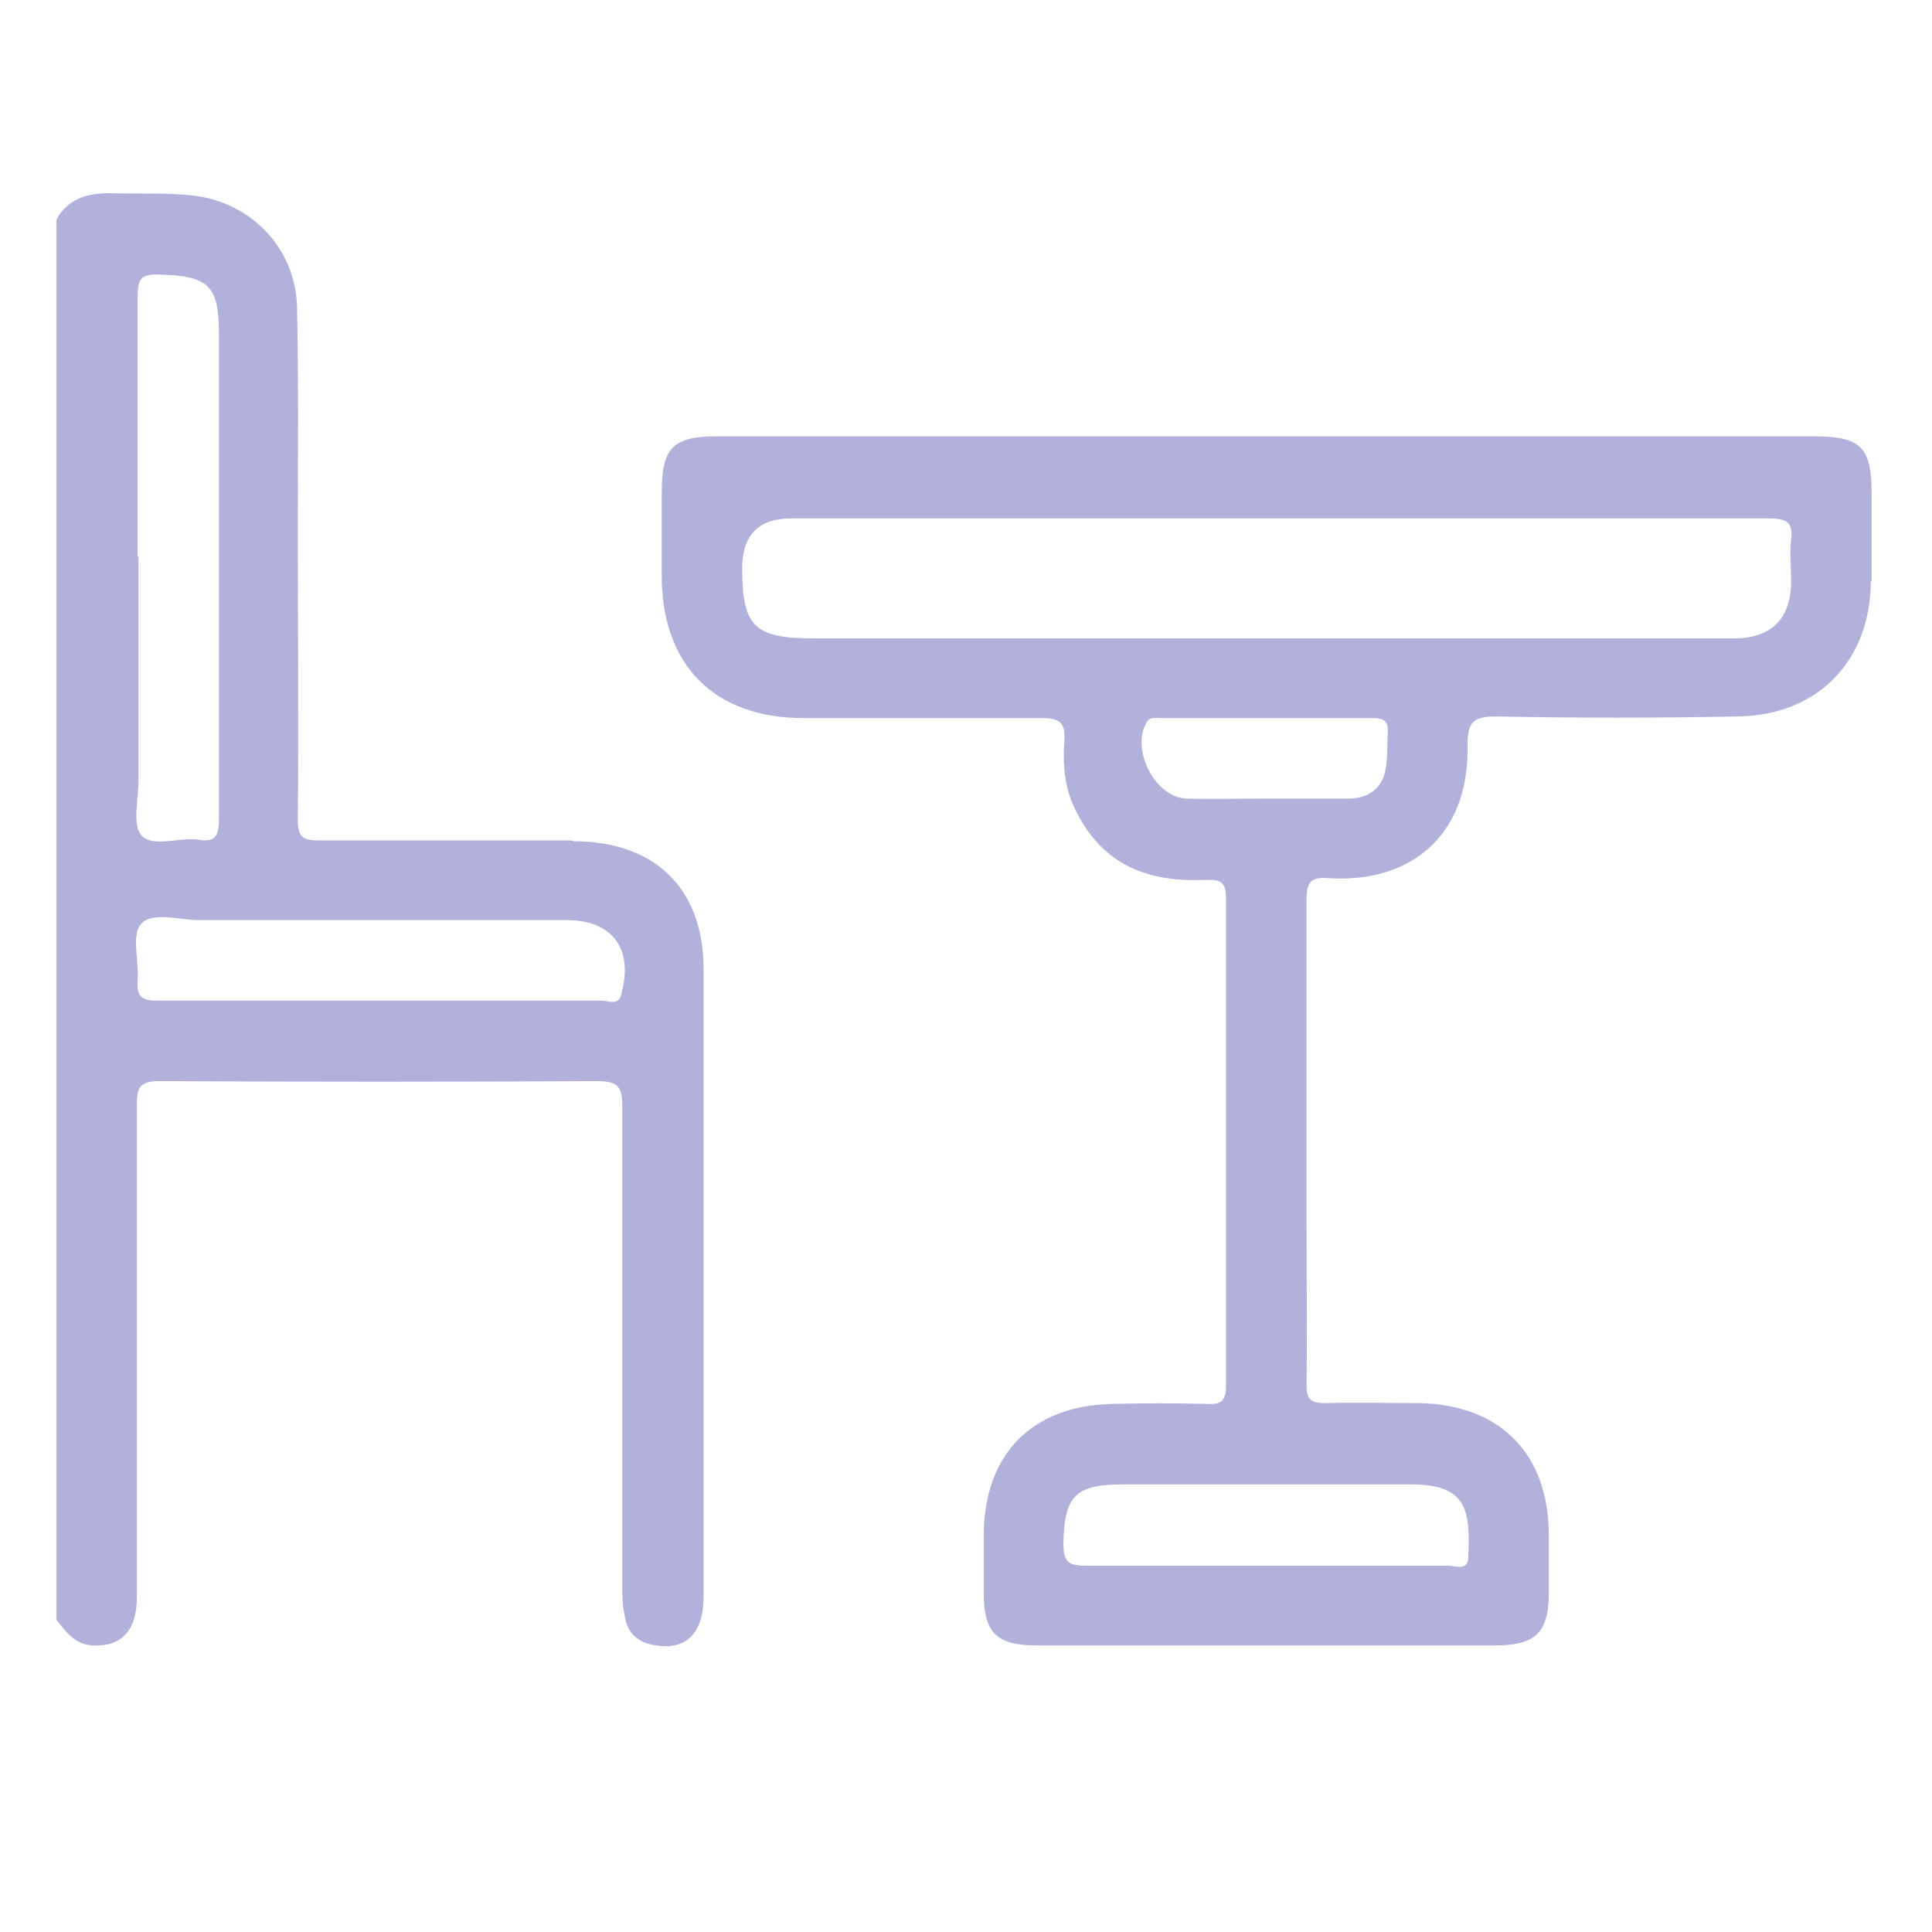
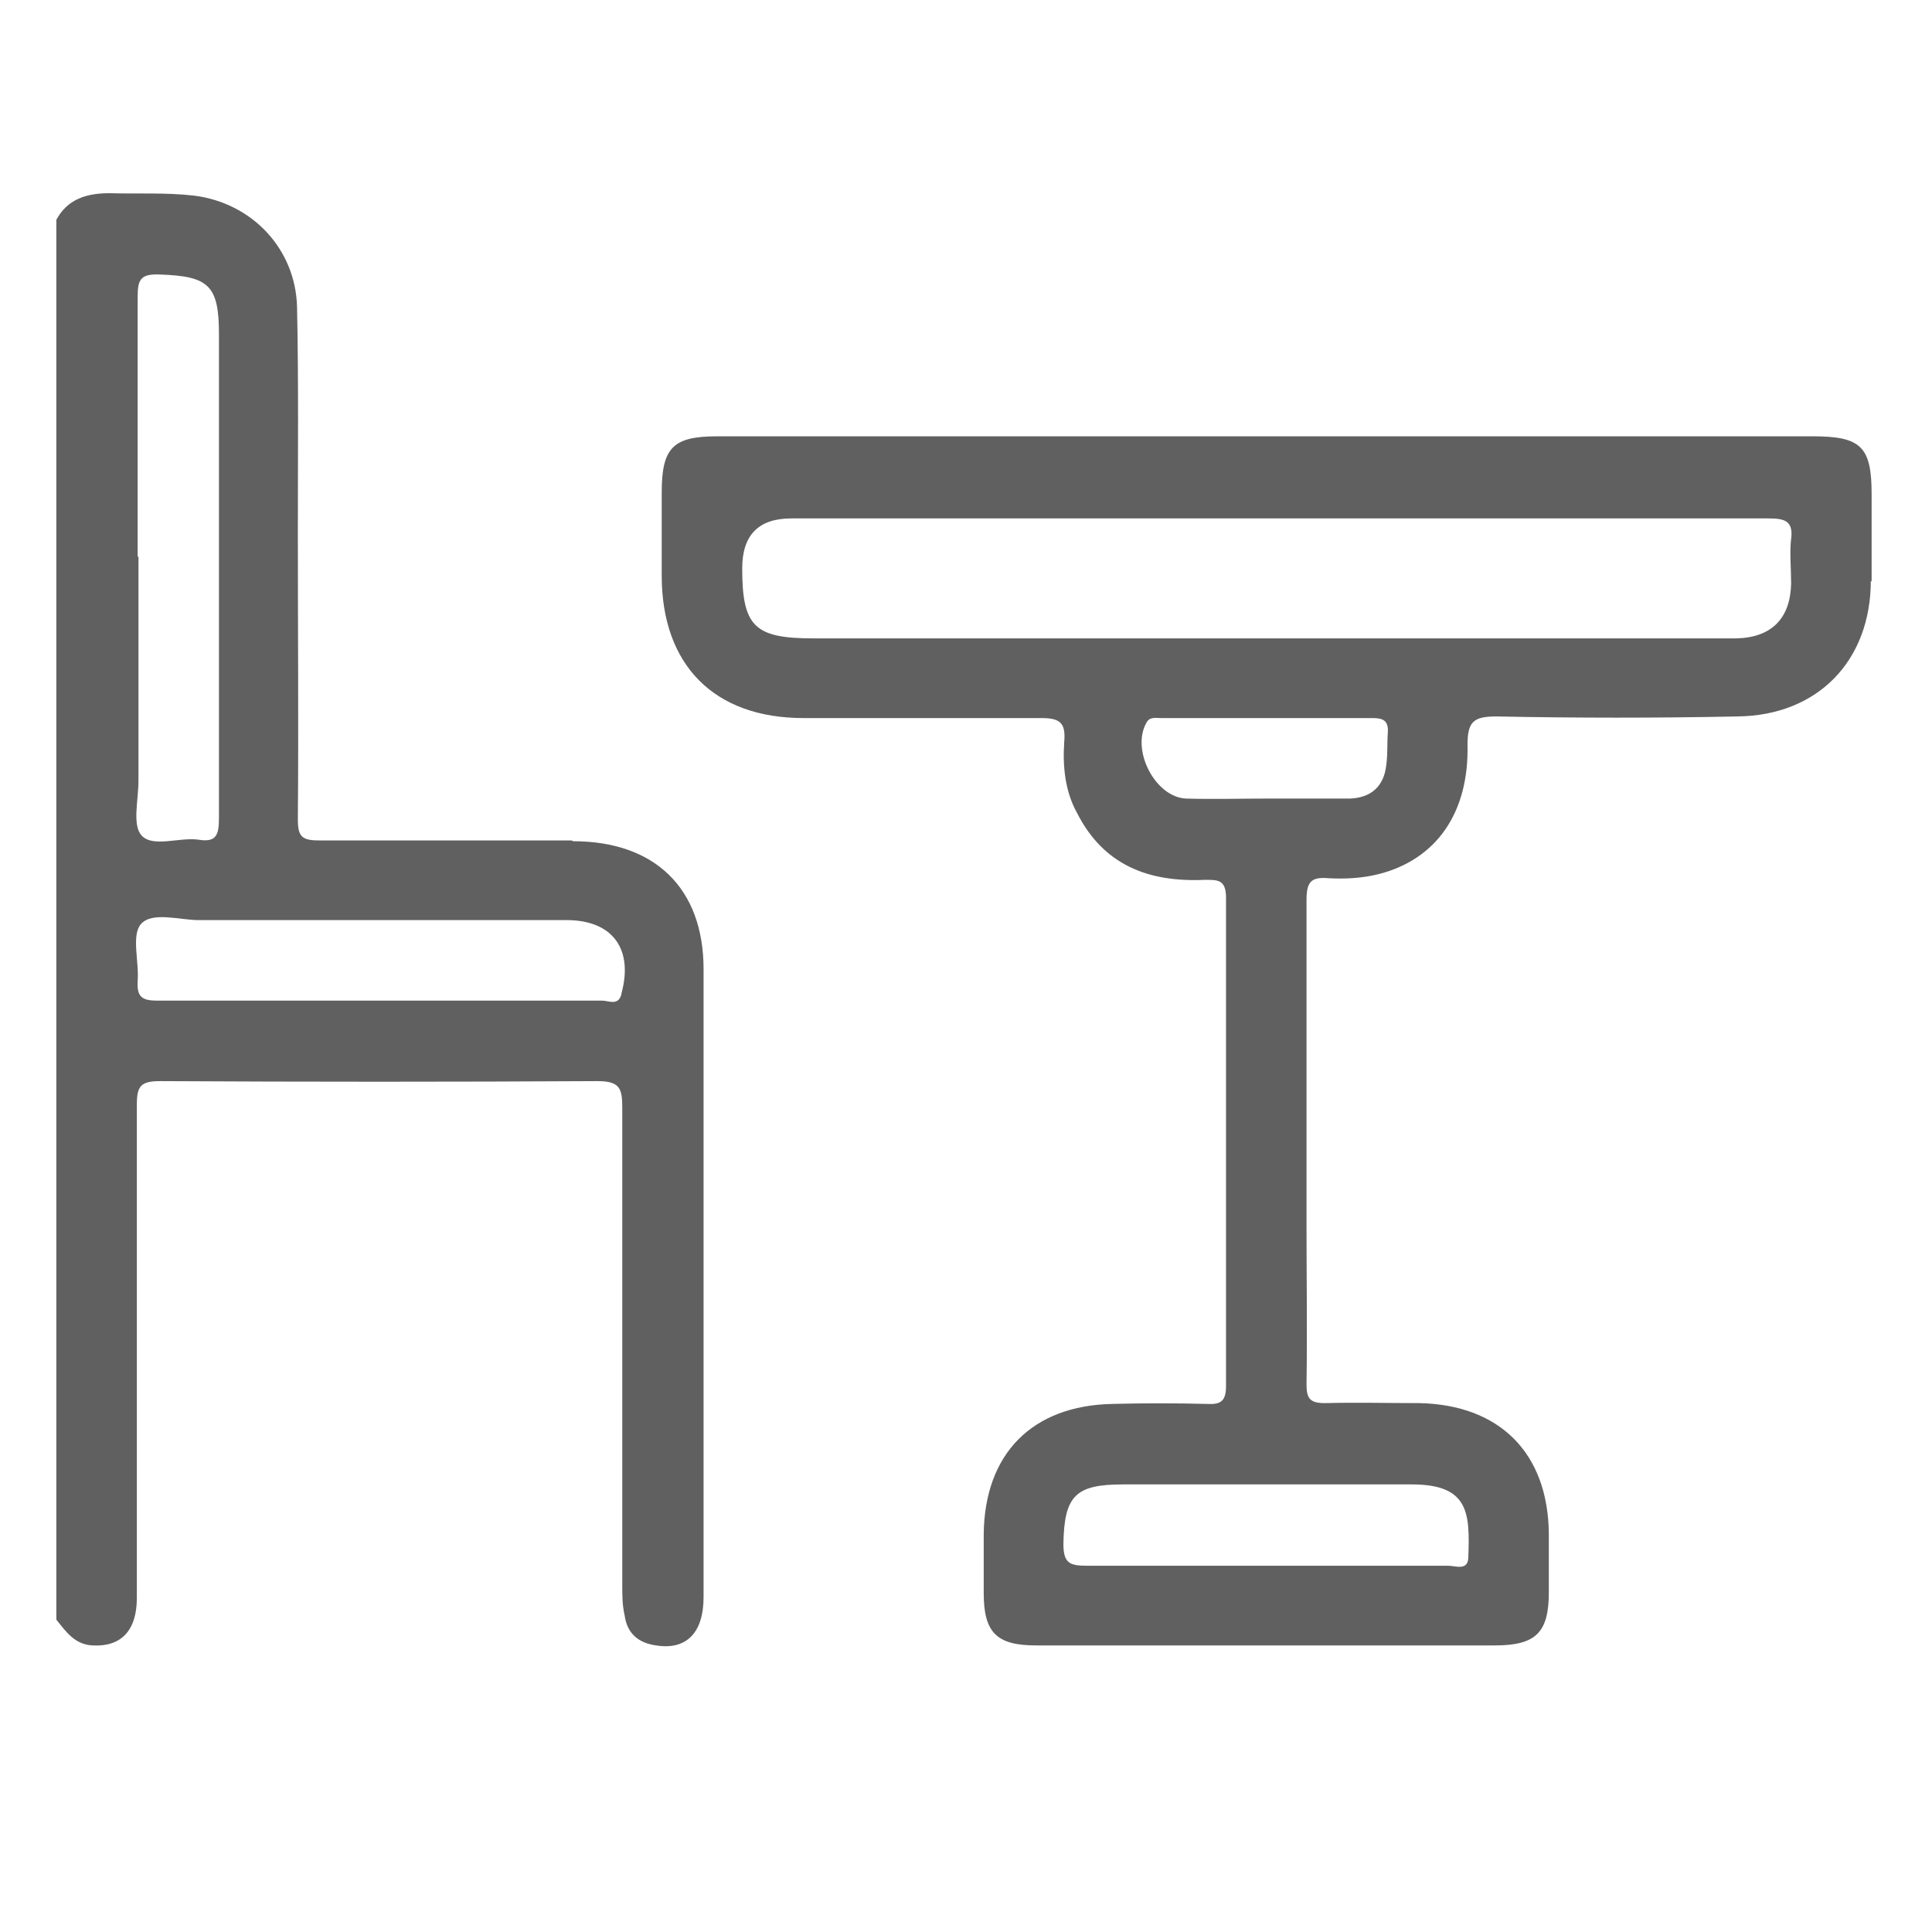
<svg xmlns="http://www.w3.org/2000/svg" width="24" height="24" viewBox="0 0 24 24" fill="none">
-   <path d="M7.1 10.44C6.05 10.44 5.01 10.44 3.96 10.44C3.75 10.44 3.7 10.39 3.7 10.18C3.71 9 3.7 7.81 3.7 6.63C3.7 5.69 3.71 4.75 3.69 3.81C3.67 3.09 3.13 2.52 2.41 2.43C2.06 2.39 1.71 2.41 1.36 2.4C1.08 2.4 0.84 2.47 0.7 2.73V20.12C0.82 20.27 0.93 20.43 1.15 20.44C1.5 20.46 1.7 20.26 1.7 19.85C1.7 17.81 1.7 15.76 1.7 13.72C1.7 13.49 1.75 13.43 1.99 13.43C3.8 13.44 5.61 13.44 7.42 13.43C7.7 13.43 7.73 13.52 7.73 13.76C7.73 15.73 7.73 17.71 7.73 19.69C7.73 19.82 7.73 19.94 7.76 20.07C7.79 20.29 7.93 20.41 8.15 20.44C8.52 20.5 8.74 20.29 8.74 19.84C8.74 17.24 8.74 14.64 8.74 12.04C8.74 11.03 8.13 10.45 7.12 10.45L7.1 10.44ZM1.71 6.92C1.71 5.84 1.71 4.77 1.71 3.69C1.71 3.48 1.74 3.4 1.98 3.41C2.59 3.43 2.72 3.54 2.72 4.15C2.72 6.15 2.72 8.16 2.72 10.16C2.72 10.37 2.69 10.47 2.46 10.43C2.22 10.4 1.9 10.53 1.76 10.38C1.64 10.25 1.72 9.94 1.72 9.7C1.72 8.77 1.72 7.84 1.72 6.91L1.71 6.92ZM7.72 12.35C7.68 12.5 7.56 12.43 7.48 12.43C6.55 12.43 5.62 12.43 4.7 12.43C3.78 12.43 2.86 12.43 1.95 12.43C1.76 12.43 1.7 12.38 1.71 12.19C1.73 11.95 1.63 11.62 1.75 11.48C1.89 11.32 2.23 11.43 2.47 11.43C3.99 11.43 5.52 11.43 7.04 11.43C7.61 11.43 7.87 11.79 7.72 12.34V12.35Z" fill="#B2B1DC" />
-   <path d="M23.25 7.23C23.25 6.87 23.25 6.51 23.25 6.14C23.25 5.55 23.12 5.42 22.52 5.42C20.26 5.42 18 5.42 15.74 5.42C15.07 5.42 14.39 5.42 13.72 5.42C12.12 5.42 10.51 5.42 8.91 5.42C8.36 5.42 8.22 5.56 8.22 6.12C8.22 6.46 8.22 6.8 8.22 7.15C8.22 8.26 8.87 8.92 9.98 8.92C10.97 8.92 11.96 8.92 12.94 8.92C13.18 8.92 13.24 8.99 13.22 9.22C13.2 9.52 13.23 9.83 13.38 10.1C13.71 10.75 14.27 10.96 14.96 10.93C15.12 10.93 15.23 10.92 15.23 11.15C15.23 13.17 15.23 15.2 15.23 17.22C15.23 17.41 15.16 17.45 14.99 17.44C14.6 17.43 14.21 17.43 13.82 17.44C12.82 17.46 12.23 18.06 12.22 19.06C12.22 19.3 12.22 19.55 12.22 19.79C12.22 20.28 12.38 20.44 12.87 20.44C13.52 20.44 14.16 20.44 14.81 20.44C16.06 20.44 17.31 20.44 18.57 20.44C19.08 20.44 19.24 20.28 19.24 19.78C19.24 19.54 19.24 19.29 19.24 19.05C19.23 18.05 18.63 17.45 17.63 17.43C17.24 17.43 16.85 17.42 16.46 17.43C16.28 17.43 16.23 17.38 16.23 17.2C16.24 16.54 16.23 15.87 16.23 15.2C16.23 13.86 16.23 12.52 16.23 11.18C16.23 10.95 16.29 10.89 16.51 10.91C16.71 10.92 16.92 10.91 17.12 10.86C17.84 10.68 18.25 10.1 18.23 9.25C18.23 8.96 18.31 8.9 18.59 8.9C19.59 8.92 20.59 8.92 21.58 8.9C22.58 8.89 23.24 8.21 23.24 7.21L23.25 7.23ZM17.54 18.44C18.25 18.44 18.26 18.8 18.24 19.34C18.24 19.52 18.08 19.45 17.99 19.45C17.23 19.45 16.47 19.45 15.7 19.45C14.97 19.45 14.23 19.45 13.5 19.45C13.29 19.45 13.21 19.42 13.21 19.18C13.22 18.58 13.36 18.44 13.95 18.44C15.14 18.44 16.33 18.44 17.53 18.44H17.54ZM17.24 9.1C17.23 9.24 17.24 9.37 17.22 9.51C17.19 9.77 17.03 9.91 16.77 9.92C16.43 9.92 16.09 9.92 15.75 9.92C15.41 9.92 15.07 9.93 14.73 9.92C14.35 9.9 14.05 9.32 14.24 8.98C14.28 8.9 14.36 8.92 14.42 8.92C15.3 8.92 16.17 8.92 17.05 8.92C17.18 8.92 17.25 8.95 17.24 9.1ZM22.25 6.69C22.23 6.87 22.25 7.06 22.25 7.25C22.24 7.68 22.01 7.92 21.57 7.93C20.87 7.93 20.16 7.93 19.46 7.93C16.34 7.93 13.22 7.93 10.1 7.93C9.37 7.93 9.22 7.78 9.22 7.06C9.22 6.647 9.423 6.44 9.83 6.44C11.8 6.44 13.78 6.44 15.75 6.44C17.82 6.44 19.9 6.44 21.97 6.44C22.17 6.44 22.28 6.47 22.25 6.7V6.69Z" fill="#B2B1DC" />
+   <path d="M7.1 10.44C6.05 10.44 5.01 10.44 3.96 10.44C3.75 10.44 3.7 10.39 3.7 10.18C3.71 9 3.7 7.81 3.7 6.63C3.7 5.69 3.71 4.75 3.69 3.81C3.67 3.09 3.13 2.52 2.41 2.43C2.06 2.39 1.71 2.41 1.36 2.4C1.08 2.4 0.84 2.47 0.7 2.73V20.12C0.82 20.27 0.93 20.43 1.15 20.44C1.5 20.46 1.7 20.26 1.7 19.85C1.7 17.81 1.7 15.76 1.7 13.72C1.7 13.49 1.75 13.43 1.99 13.43C3.8 13.44 5.61 13.44 7.42 13.43C7.7 13.43 7.73 13.52 7.73 13.76C7.73 15.73 7.73 17.71 7.73 19.69C7.73 19.82 7.73 19.94 7.76 20.07C7.79 20.29 7.93 20.41 8.15 20.44C8.52 20.5 8.74 20.29 8.74 19.84C8.74 17.24 8.74 14.64 8.74 12.04C8.74 11.03 8.13 10.45 7.12 10.45L7.1 10.44ZM1.71 6.92C1.71 5.84 1.71 4.77 1.71 3.69C1.71 3.48 1.74 3.4 1.98 3.41C2.59 3.43 2.72 3.54 2.72 4.15C2.72 6.15 2.72 8.16 2.72 10.16C2.72 10.37 2.69 10.47 2.46 10.43C2.22 10.4 1.9 10.53 1.76 10.38C1.64 10.25 1.72 9.94 1.72 9.7C1.72 8.77 1.72 7.84 1.72 6.91L1.71 6.92ZM7.72 12.35C7.68 12.5 7.56 12.43 7.48 12.43C6.55 12.43 5.62 12.43 4.7 12.43C3.78 12.43 2.86 12.43 1.95 12.43C1.76 12.43 1.7 12.38 1.71 12.19C1.73 11.95 1.63 11.62 1.75 11.48C1.89 11.32 2.23 11.43 2.47 11.43C3.99 11.43 5.52 11.43 7.04 11.43C7.61 11.43 7.87 11.79 7.72 12.34V12.35Z" fill="#606060" />
+   <path d="M23.25 7.23C23.25 6.87 23.25 6.51 23.25 6.14C23.25 5.55 23.12 5.42 22.52 5.42C20.26 5.42 18 5.42 15.74 5.42C15.07 5.42 14.39 5.42 13.72 5.42C12.12 5.42 10.51 5.42 8.91 5.42C8.36 5.42 8.22 5.56 8.22 6.12C8.22 6.46 8.22 6.8 8.22 7.15C8.22 8.26 8.87 8.92 9.98 8.92C10.97 8.92 11.96 8.92 12.94 8.92C13.18 8.92 13.24 8.99 13.22 9.22C13.2 9.52 13.23 9.83 13.38 10.1C13.71 10.75 14.27 10.96 14.96 10.93C15.12 10.93 15.23 10.92 15.23 11.15C15.23 13.17 15.23 15.2 15.23 17.22C15.23 17.41 15.16 17.45 14.99 17.44C14.6 17.43 14.21 17.43 13.82 17.44C12.82 17.46 12.23 18.06 12.22 19.06C12.22 19.3 12.22 19.55 12.22 19.79C12.22 20.28 12.38 20.44 12.87 20.44C13.52 20.44 14.16 20.44 14.81 20.44C16.06 20.44 17.31 20.44 18.57 20.44C19.08 20.44 19.24 20.28 19.24 19.78C19.24 19.54 19.24 19.29 19.24 19.05C19.23 18.05 18.63 17.45 17.63 17.43C17.24 17.43 16.85 17.42 16.46 17.43C16.28 17.43 16.23 17.38 16.23 17.2C16.24 16.54 16.23 15.87 16.23 15.2C16.23 13.86 16.23 12.52 16.23 11.18C16.23 10.95 16.29 10.89 16.51 10.91C16.71 10.92 16.92 10.91 17.12 10.86C17.84 10.68 18.25 10.1 18.23 9.25C18.23 8.96 18.31 8.9 18.59 8.9C19.59 8.92 20.59 8.92 21.58 8.9C22.58 8.89 23.24 8.21 23.24 7.21L23.25 7.23ZM17.54 18.44C18.25 18.44 18.26 18.8 18.24 19.34C18.24 19.52 18.08 19.45 17.99 19.45C17.23 19.45 16.47 19.45 15.7 19.45C14.97 19.45 14.23 19.45 13.5 19.45C13.29 19.45 13.21 19.42 13.21 19.18C13.22 18.58 13.36 18.44 13.95 18.44C15.14 18.44 16.33 18.44 17.53 18.44H17.54ZM17.24 9.1C17.23 9.24 17.24 9.37 17.22 9.51C17.19 9.77 17.03 9.91 16.77 9.92C16.43 9.92 16.09 9.92 15.75 9.92C15.41 9.92 15.07 9.93 14.73 9.92C14.35 9.9 14.05 9.32 14.24 8.98C14.28 8.9 14.36 8.92 14.42 8.92C15.3 8.92 16.17 8.92 17.05 8.92C17.18 8.92 17.25 8.95 17.24 9.1ZM22.25 6.69C22.23 6.87 22.25 7.06 22.25 7.25C22.24 7.68 22.01 7.92 21.57 7.93C20.87 7.93 20.16 7.93 19.46 7.93C16.34 7.93 13.22 7.93 10.1 7.93C9.37 7.93 9.22 7.78 9.22 7.06C9.22 6.647 9.423 6.44 9.83 6.44C11.8 6.44 13.78 6.44 15.75 6.44C17.82 6.44 19.9 6.44 21.97 6.44C22.17 6.44 22.28 6.47 22.25 6.7V6.69Z" fill="#606060" />
</svg>
